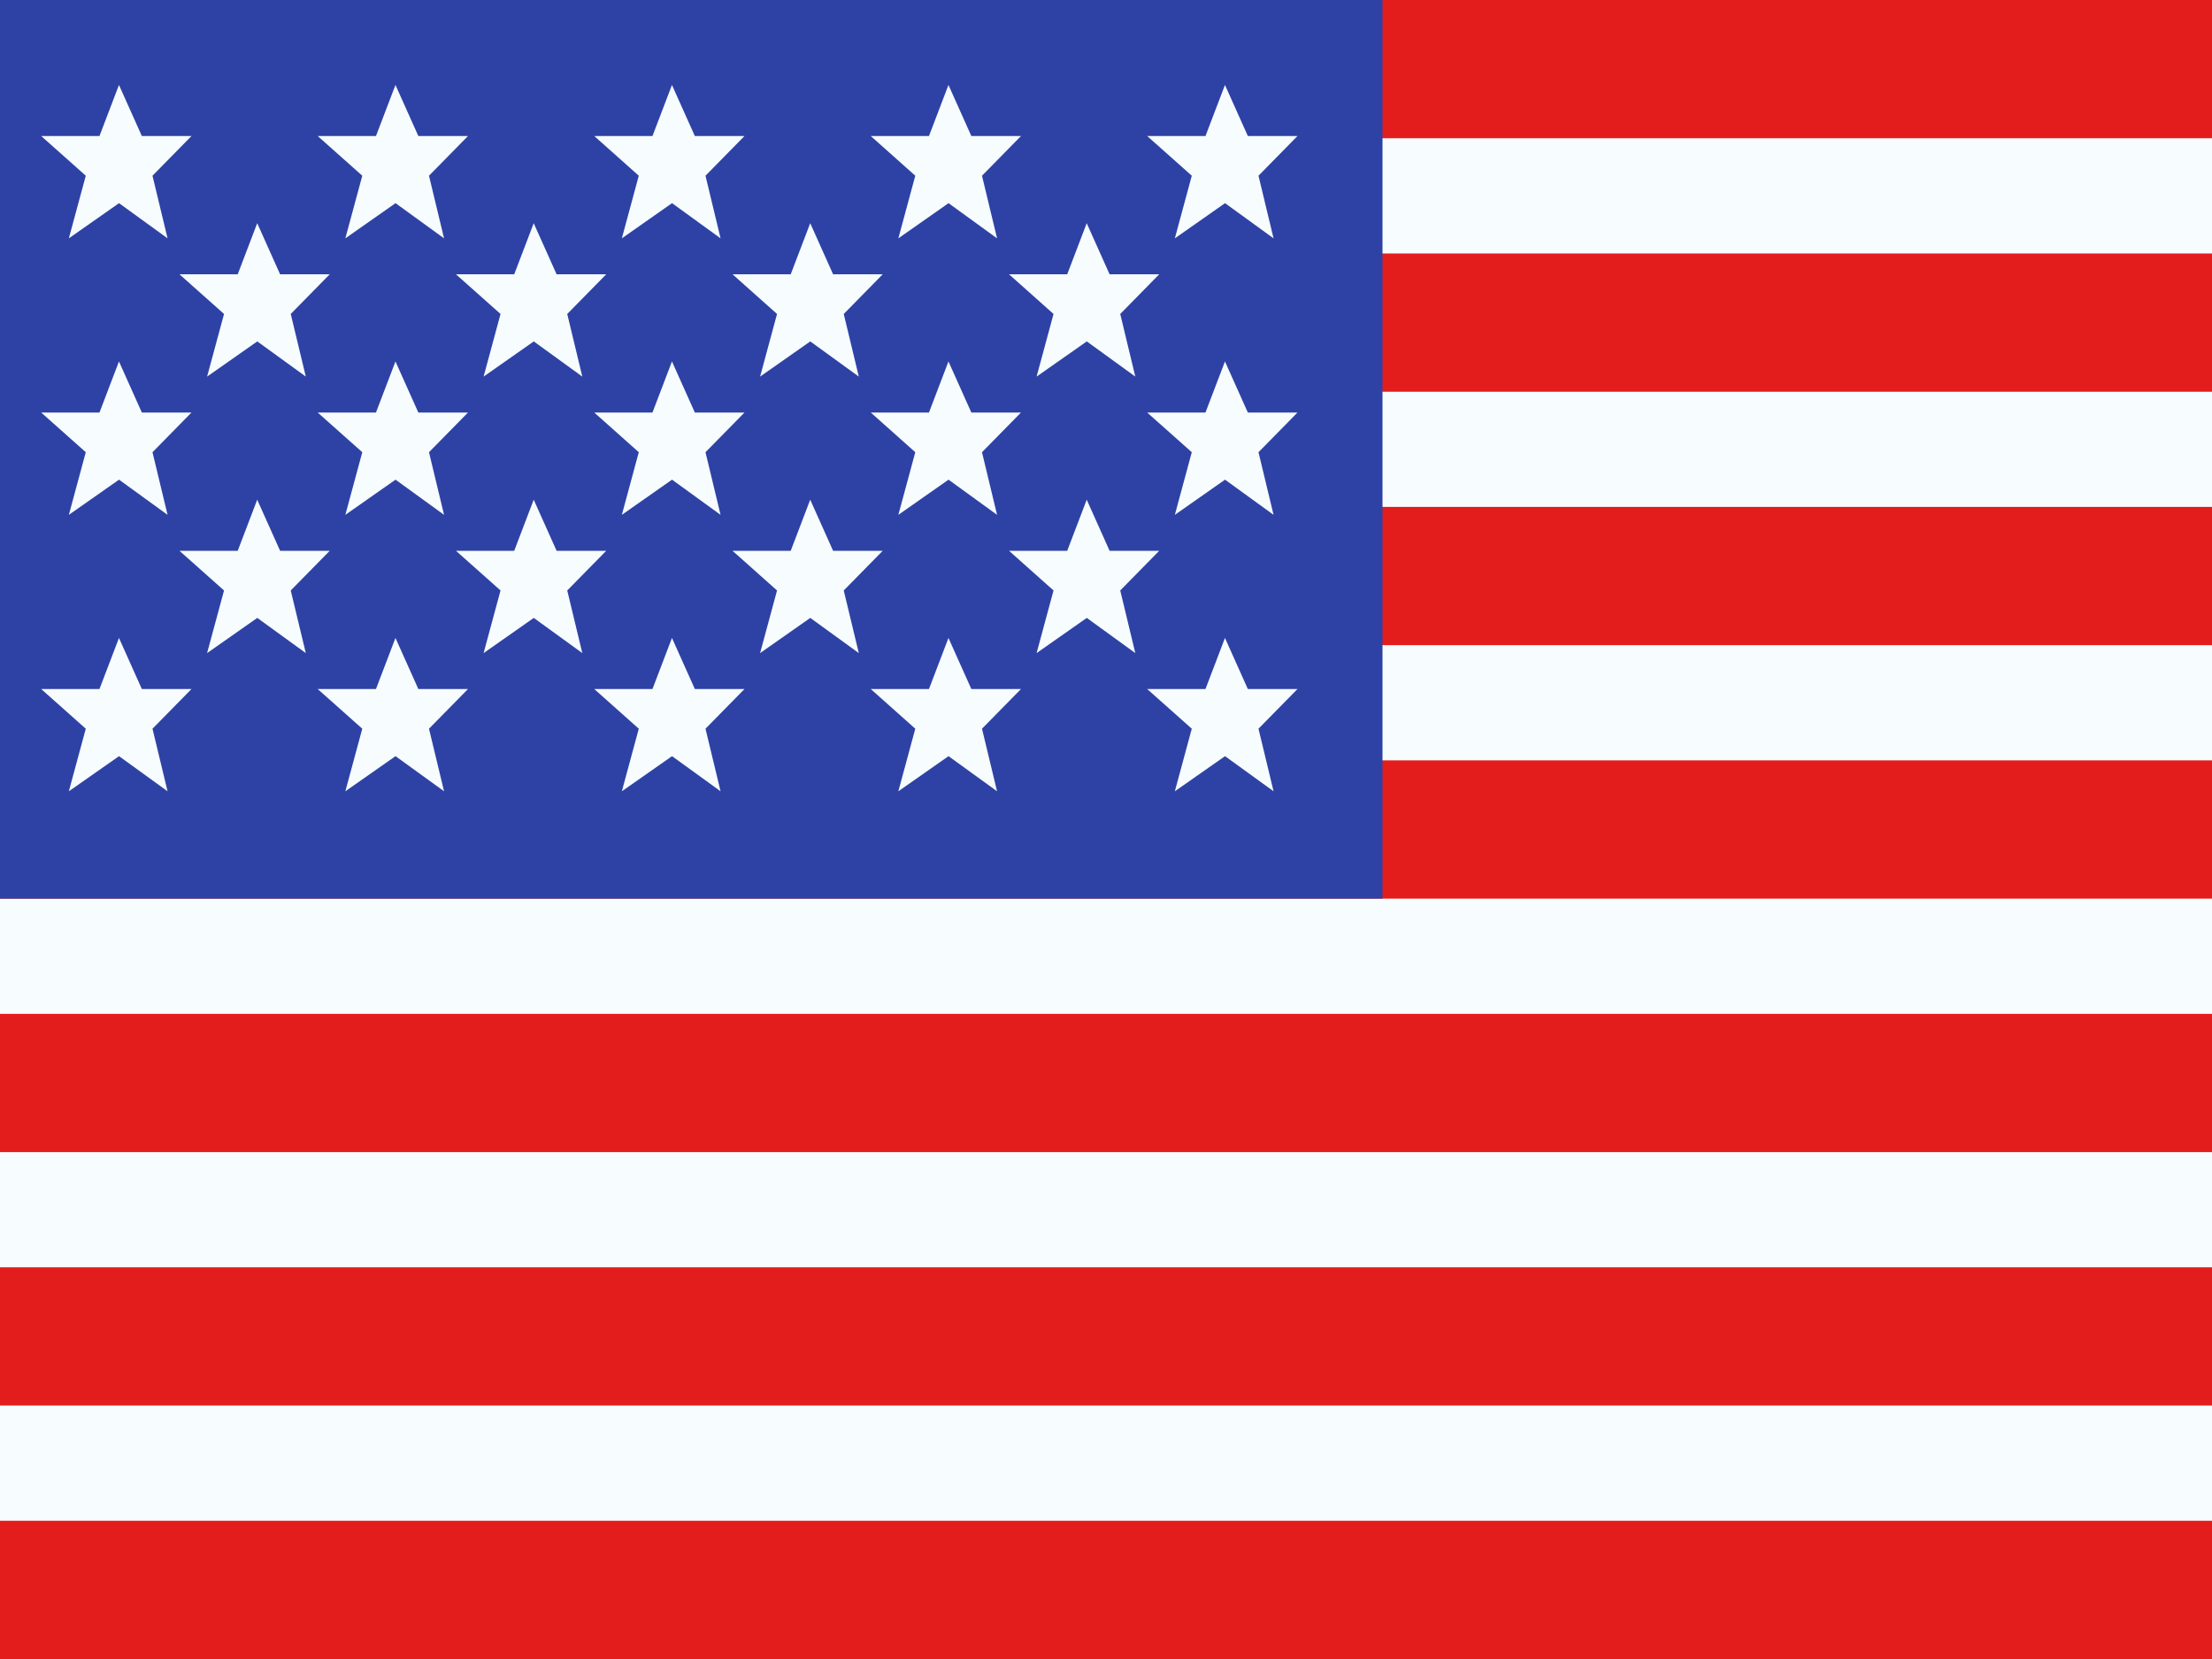
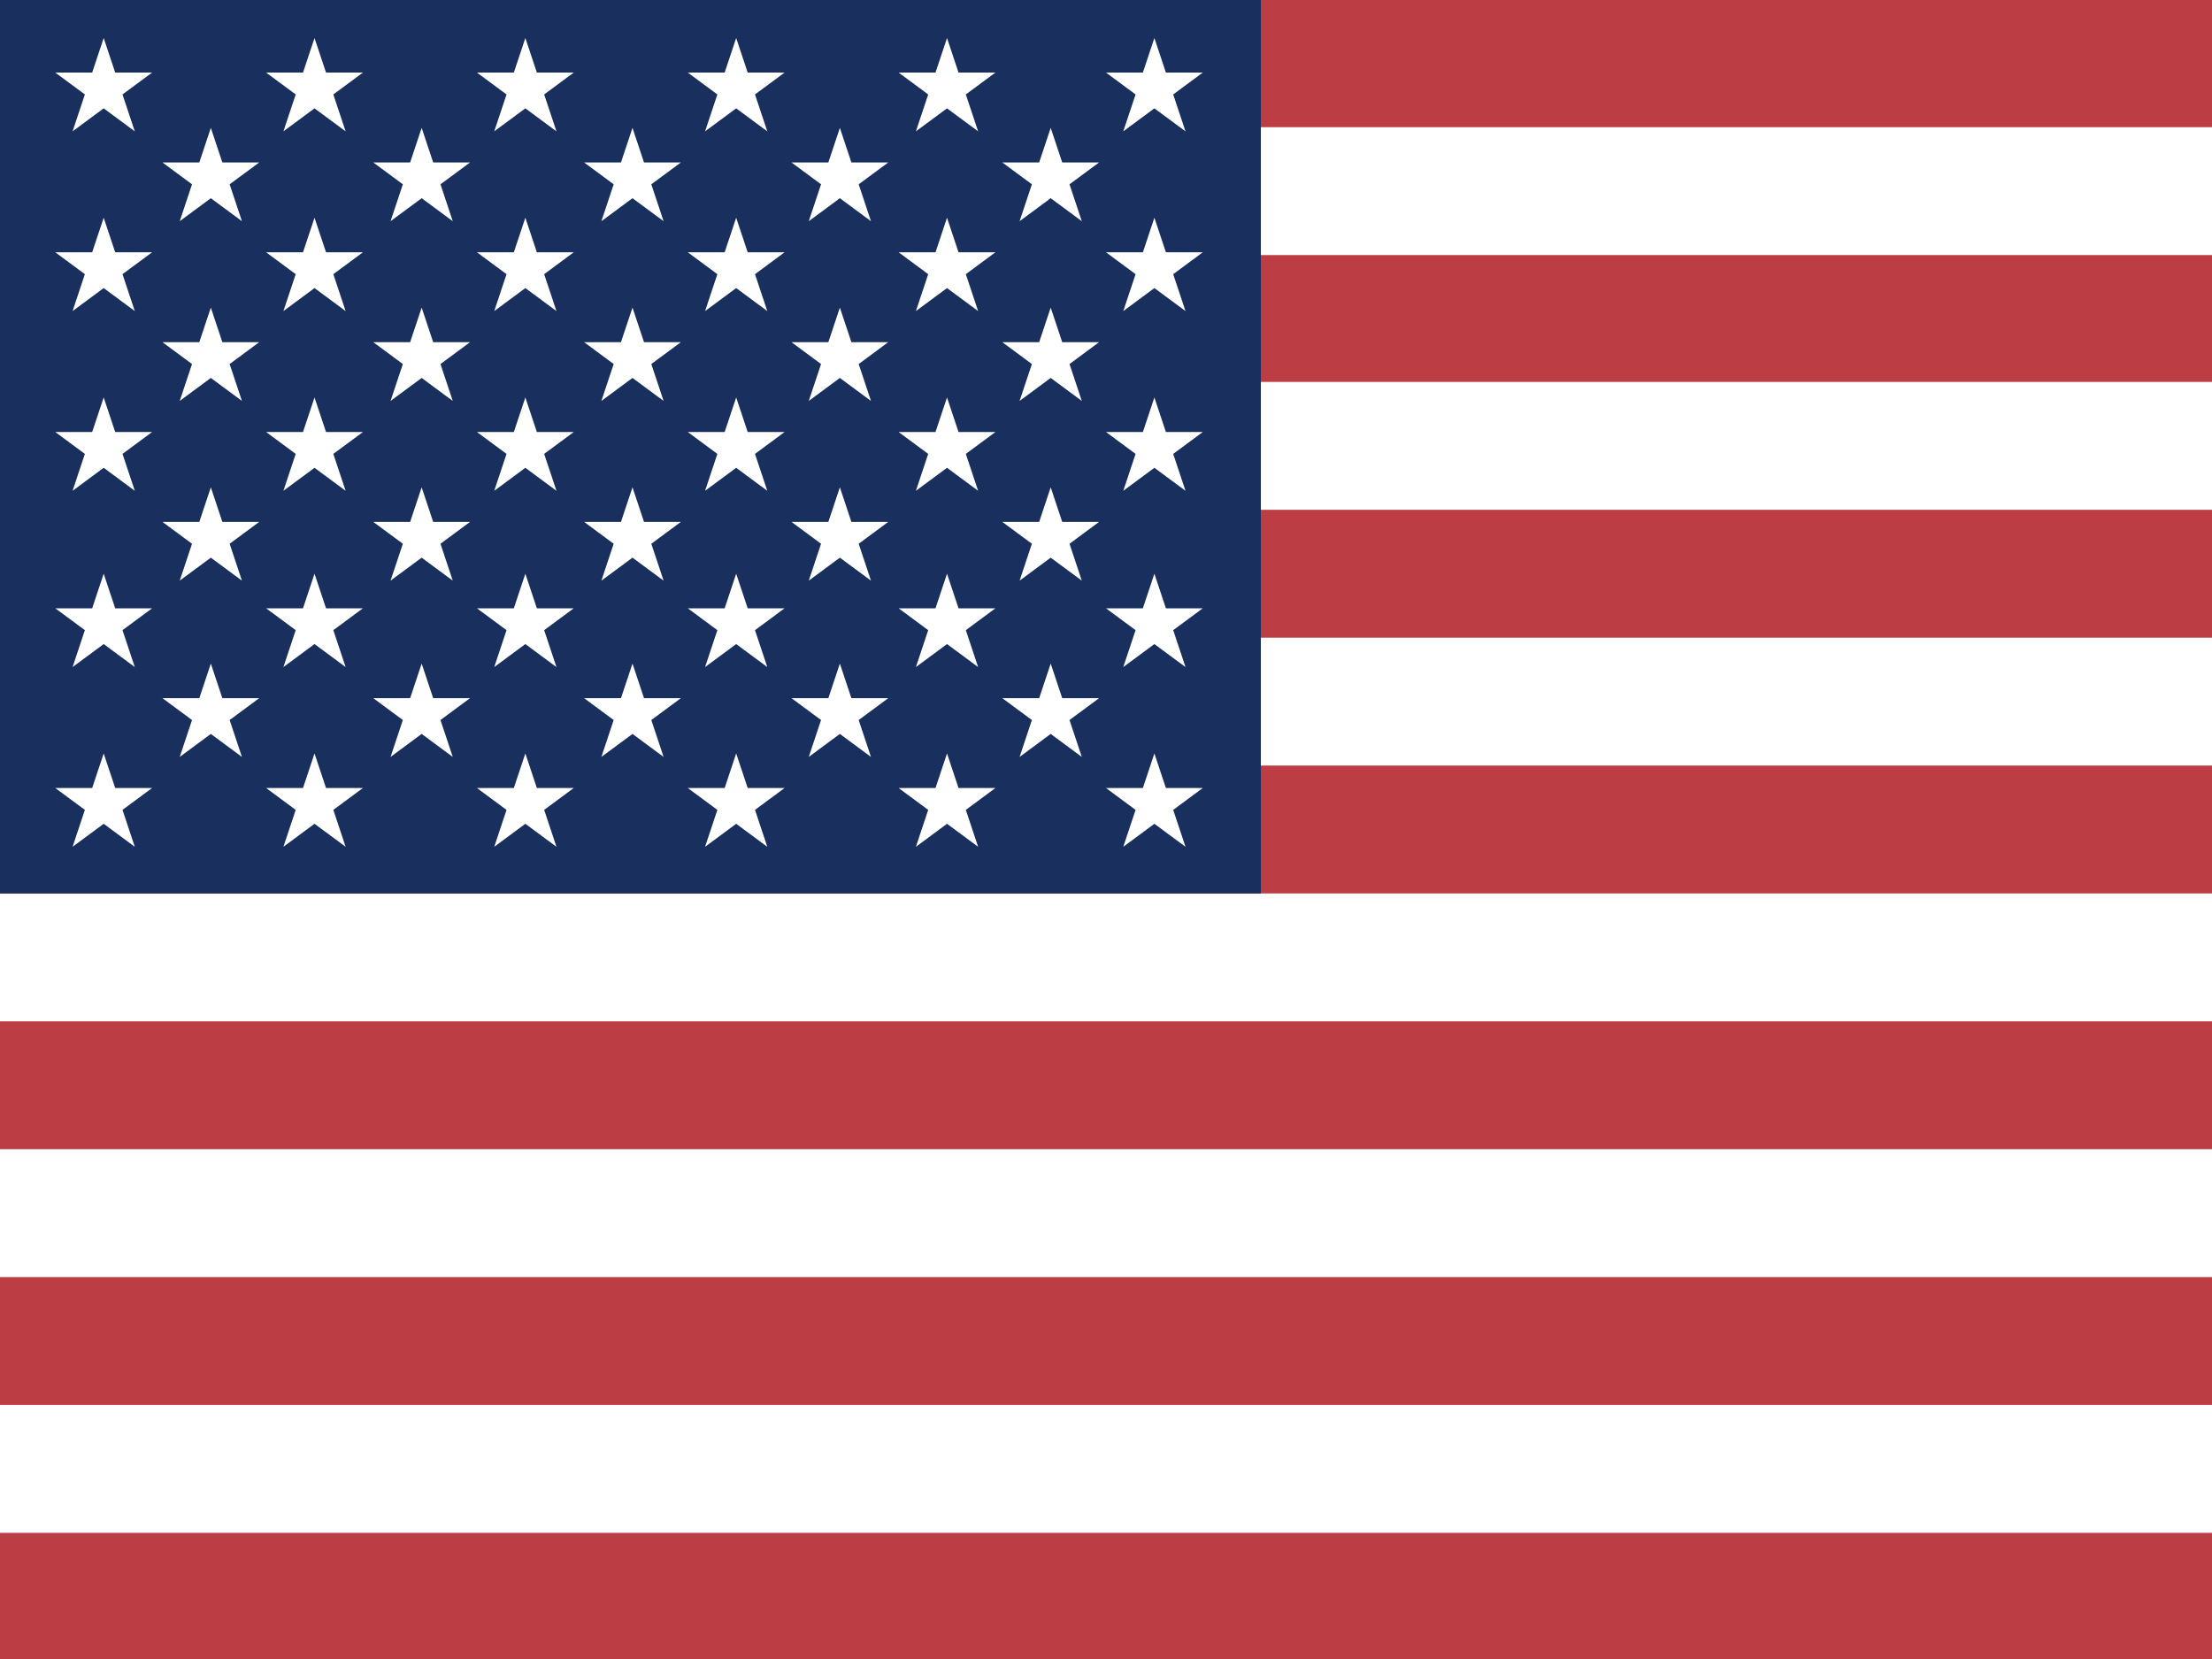
- <svg xmlns="http://www.w3.org/2000/svg" width="32" height="24" viewBox="0 0 32 24" fill="none">
-   <g clip-path="url(#clip0_270_67544)">
-     <rect width="32" height="24" fill="white" />
-     <path fill-rule="evenodd" clip-rule="evenodd" d="M0 0H32V24H0V0Z" fill="#F7FCFF" />
-     <path fill-rule="evenodd" clip-rule="evenodd" d="M0 14.667V16.667H32V14.667H0Z" fill="#E31D1C" />
-     <path fill-rule="evenodd" clip-rule="evenodd" d="M0 18.333V20.333H32V18.333H0Z" fill="#E31D1C" />
-     <path fill-rule="evenodd" clip-rule="evenodd" d="M0 7.333V9.333H32V7.333H0Z" fill="#E31D1C" />
-     <path fill-rule="evenodd" clip-rule="evenodd" d="M0 22V24H32V22H0Z" fill="#E31D1C" />
-     <path fill-rule="evenodd" clip-rule="evenodd" d="M0 11V13H32V11H0Z" fill="#E31D1C" />
-     <path fill-rule="evenodd" clip-rule="evenodd" d="M0 0V2H32V0H0Z" fill="#E31D1C" />
-     <path fill-rule="evenodd" clip-rule="evenodd" d="M0 3.667V5.667H32V3.667H0Z" fill="#E31D1C" />
-     <rect width="20" height="13" fill="#2E42A5" />
-     <path fill-rule="evenodd" clip-rule="evenodd" d="M1.722 2.939L0.996 3.448L1.241 2.542L0.596 1.968H1.439L1.721 1.229L2.052 1.968H2.77L2.206 2.542L2.424 3.448L1.722 2.939ZM5.722 2.939L4.996 3.448L5.241 2.542L4.596 1.968H5.439L5.721 1.229L6.052 1.968H6.77L6.206 2.542L6.424 3.448L5.722 2.939ZM8.996 3.448L9.722 2.939L10.424 3.448L10.206 2.542L10.77 1.968H10.052L9.721 1.229L9.439 1.968H8.597L9.241 2.542L8.996 3.448ZM13.722 2.939L12.996 3.448L13.241 2.542L12.597 1.968H13.439L13.721 1.229L14.052 1.968H14.77L14.206 2.542L14.424 3.448L13.722 2.939ZM0.996 7.448L1.722 6.939L2.424 7.448L2.206 6.542L2.77 5.968H2.052L1.721 5.229L1.439 5.968H0.596L1.241 6.542L0.996 7.448ZM5.722 6.939L4.996 7.448L5.241 6.542L4.596 5.968H5.439L5.721 5.229L6.052 5.968H6.77L6.206 6.542L6.424 7.448L5.722 6.939ZM8.996 7.448L9.722 6.939L10.424 7.448L10.206 6.542L10.77 5.968H10.052L9.721 5.229L9.439 5.968H8.597L9.241 6.542L8.996 7.448ZM13.722 6.939L12.996 7.448L13.241 6.542L12.597 5.968H13.439L13.721 5.229L14.052 5.968H14.77L14.206 6.542L14.424 7.448L13.722 6.939ZM0.996 11.447L1.722 10.939L2.424 11.447L2.206 10.542L2.77 9.968H2.052L1.721 9.229L1.439 9.968H0.596L1.241 10.542L0.996 11.447ZM5.722 10.939L4.996 11.447L5.241 10.542L4.596 9.968H5.439L5.721 9.229L6.052 9.968H6.77L6.206 10.542L6.424 11.447L5.722 10.939ZM8.996 11.447L9.722 10.939L10.424 11.447L10.206 10.542L10.77 9.968H10.052L9.721 9.229L9.439 9.968H8.597L9.241 10.542L8.996 11.447ZM13.722 10.939L12.996 11.447L13.241 10.542L12.597 9.968H13.439L13.721 9.229L14.052 9.968H14.77L14.206 10.542L14.424 11.447L13.722 10.939ZM16.996 3.448L17.722 2.939L18.424 3.448L18.206 2.542L18.77 1.968H18.052L17.721 1.229L17.439 1.968H16.596L17.241 2.542L16.996 3.448ZM17.722 6.939L16.996 7.448L17.241 6.542L16.596 5.968H17.439L17.721 5.229L18.052 5.968H18.77L18.206 6.542L18.424 7.448L17.722 6.939ZM16.996 11.447L17.722 10.939L18.424 11.447L18.206 10.542L18.77 9.968H18.052L17.721 9.229L17.439 9.968H16.596L17.241 10.542L16.996 11.447ZM3.722 4.939L2.996 5.448L3.241 4.542L2.596 3.968H3.439L3.721 3.229L4.052 3.968H4.77L4.206 4.542L4.424 5.448L3.722 4.939ZM6.996 5.448L7.722 4.939L8.424 5.448L8.206 4.542L8.77 3.968H8.052L7.721 3.229L7.439 3.968H6.596L7.241 4.542L6.996 5.448ZM11.722 4.939L10.996 5.448L11.241 4.542L10.597 3.968H11.439L11.721 3.229L12.052 3.968H12.77L12.206 4.542L12.424 5.448L11.722 4.939ZM2.996 9.448L3.722 8.939L4.424 9.448L4.206 8.542L4.77 7.968H4.052L3.721 7.229L3.439 7.968H2.596L3.241 8.542L2.996 9.448ZM7.722 8.939L6.996 9.448L7.241 8.542L6.596 7.968H7.439L7.721 7.229L8.052 7.968H8.77L8.206 8.542L8.424 9.448L7.722 8.939ZM10.996 9.448L11.722 8.939L12.424 9.448L12.206 8.542L12.77 7.968H12.052L11.721 7.229L11.439 7.968H10.597L11.241 8.542L10.996 9.448ZM15.722 4.939L14.996 5.448L15.241 4.542L14.597 3.968H15.439L15.721 3.229L16.052 3.968H16.77L16.206 4.542L16.424 5.448L15.722 4.939ZM14.996 9.448L15.722 8.939L16.424 9.448L16.206 8.542L16.77 7.968H16.052L15.721 7.229L15.439 7.968H14.597L15.241 8.542L14.996 9.448Z" fill="#F7FCFF" />
-   </g>
-   <defs>
-     <clipPath id="clip0_270_67544">
-       <rect width="32" height="24" fill="white" />
-     </clipPath>
-   </defs>
+ <svg xmlns="http://www.w3.org/2000/svg" id="flag-icons-us" viewBox="0 0 640 480">
+   <path fill="#bd3d44" d="M0 0h640v480H0" />
+   <path stroke="#fff" stroke-width="37" d="M0 55.3h640M0 129h640M0 203h640M0 277h640M0 351h640M0 425h640" />
+   <path fill="#192f5d" d="M0 0h364.8v258.5H0" />
+   <marker id="us-a" markerHeight="30" markerWidth="30">
+     <path fill="#fff" d="m14 0 9 27L0 10h28L5 27z" />
+   </marker>
+   <path fill="none" marker-mid="url(#us-a)" d="m0 0 16 11h61 61 61 61 60L47 37h61 61 60 61L16 63h61 61 61 61 60L47 89h61 61 60 61L16 115h61 61 61 61 60L47 141h61 61 60 61L16 166h61 61 61 61 60L47 192h61 61 60 61L16 218h61 61 61 61 60z" />
</svg>
